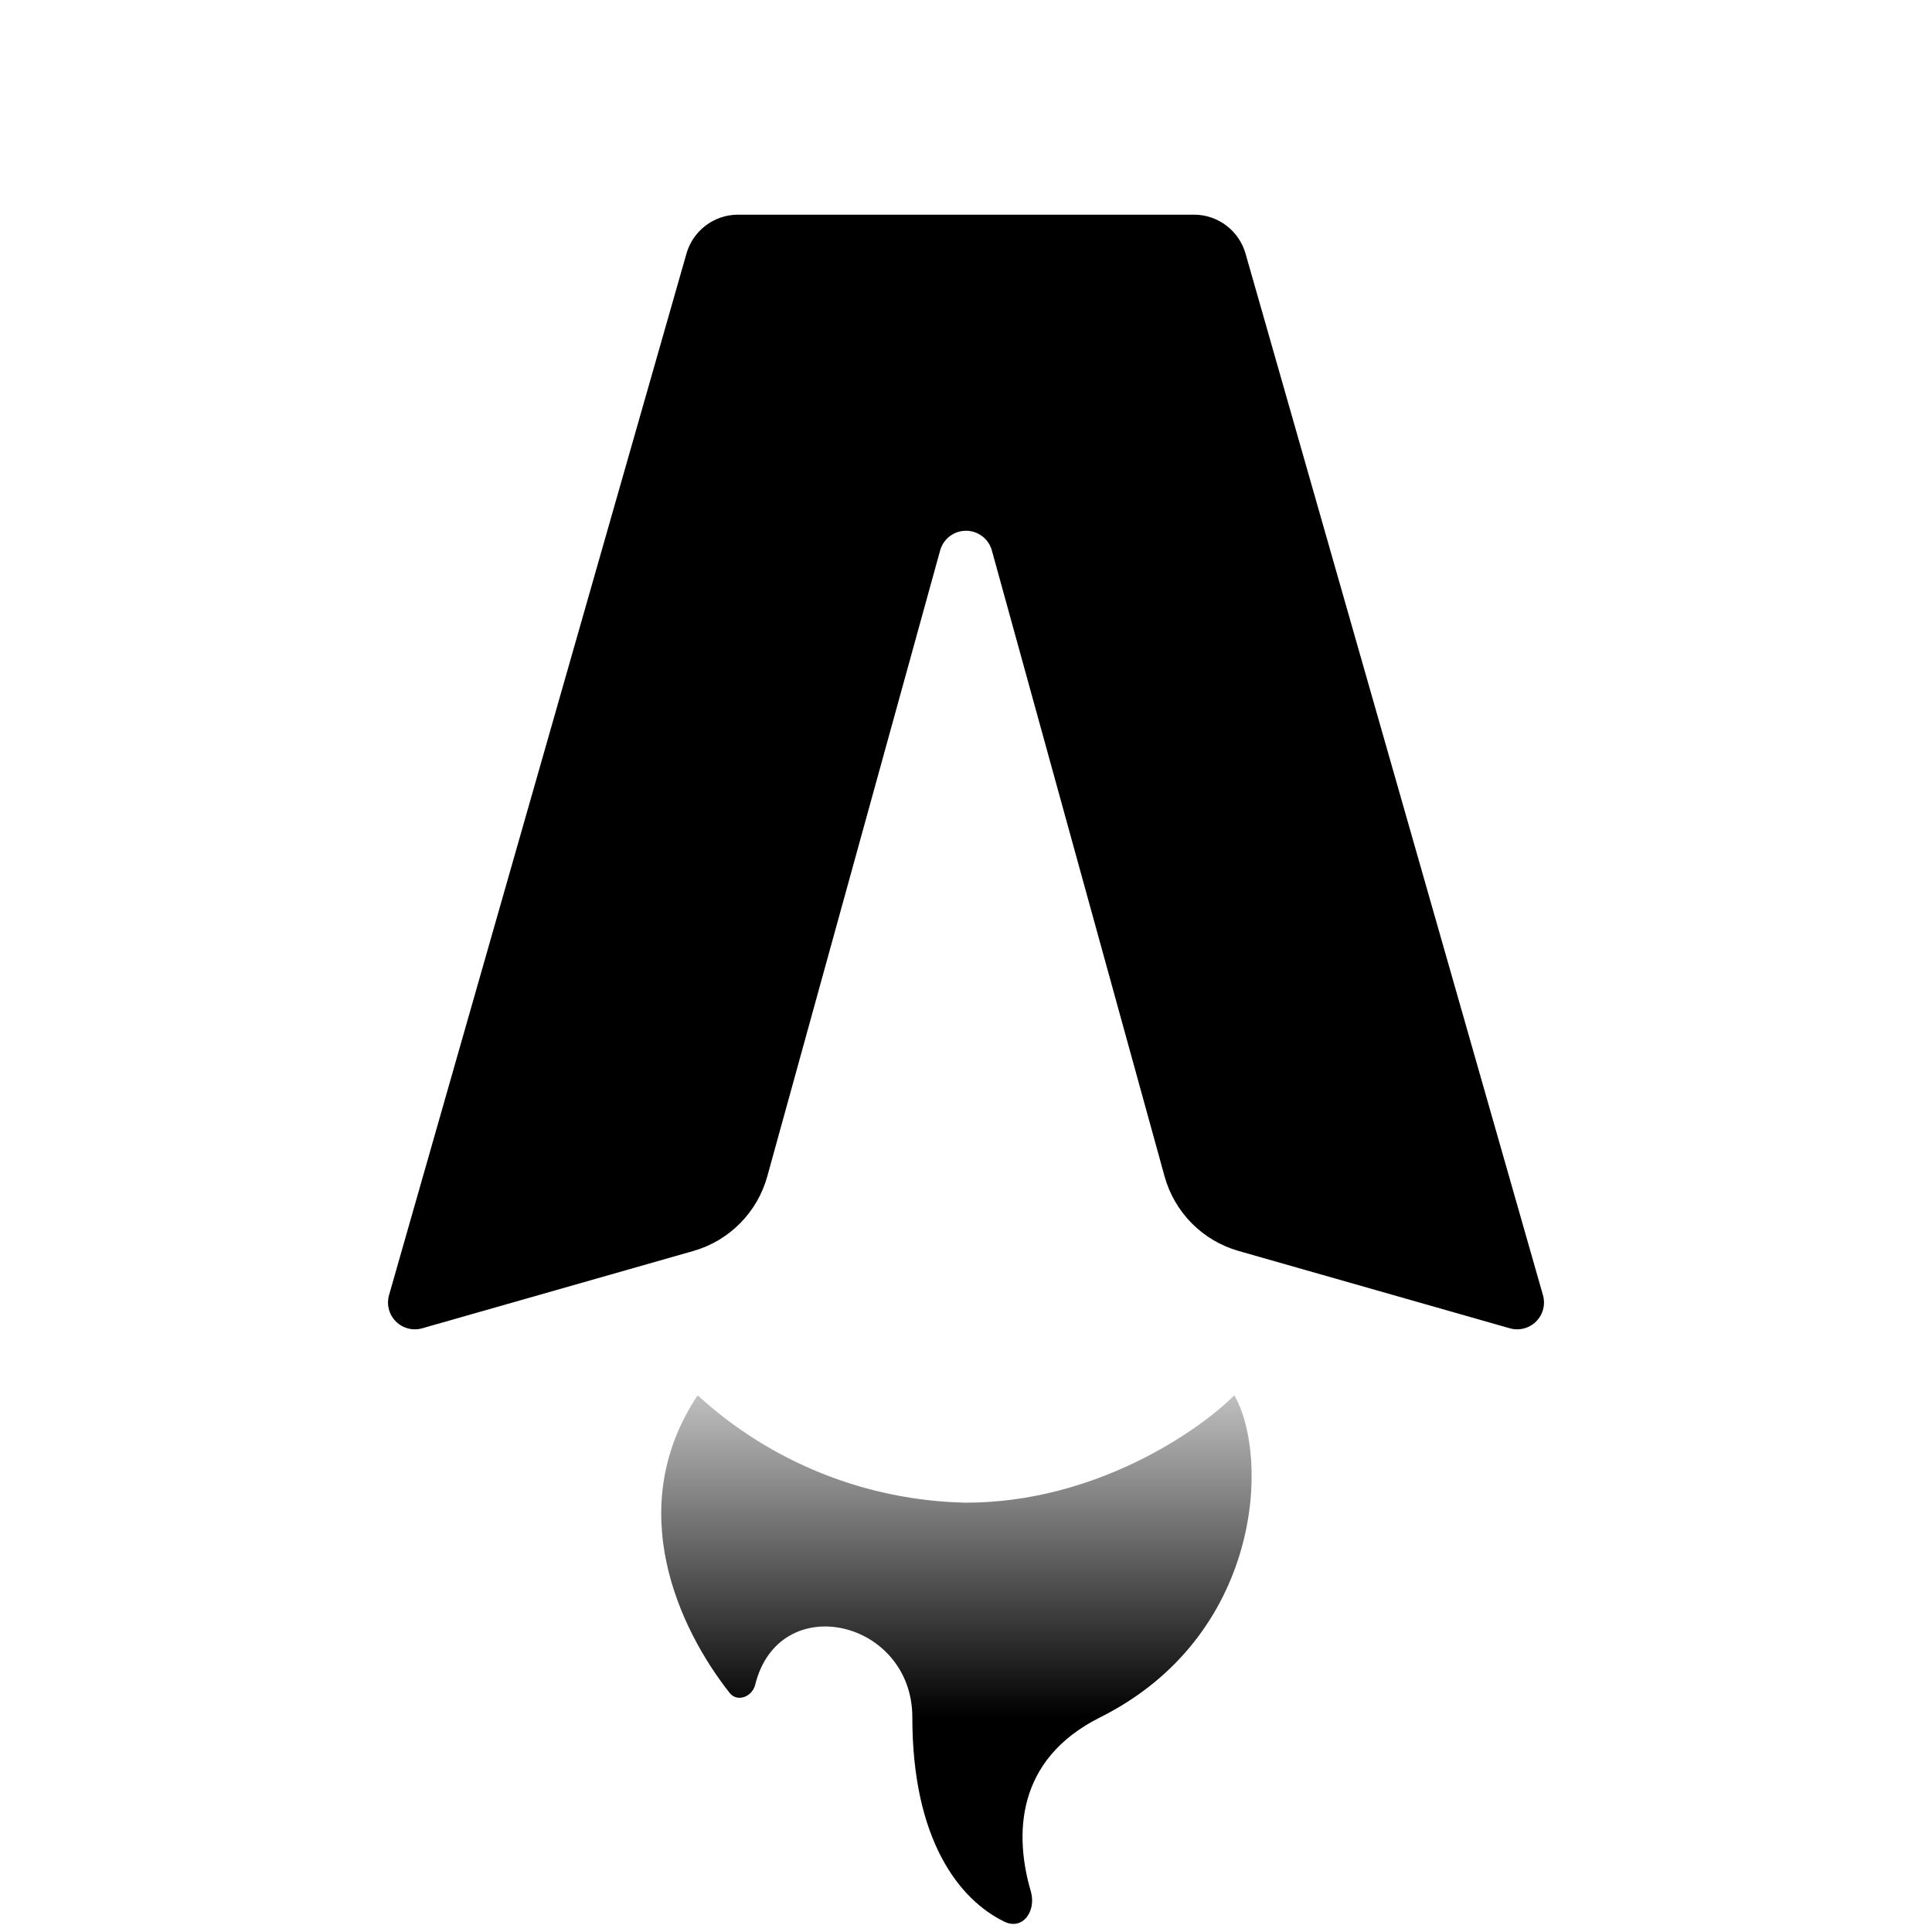
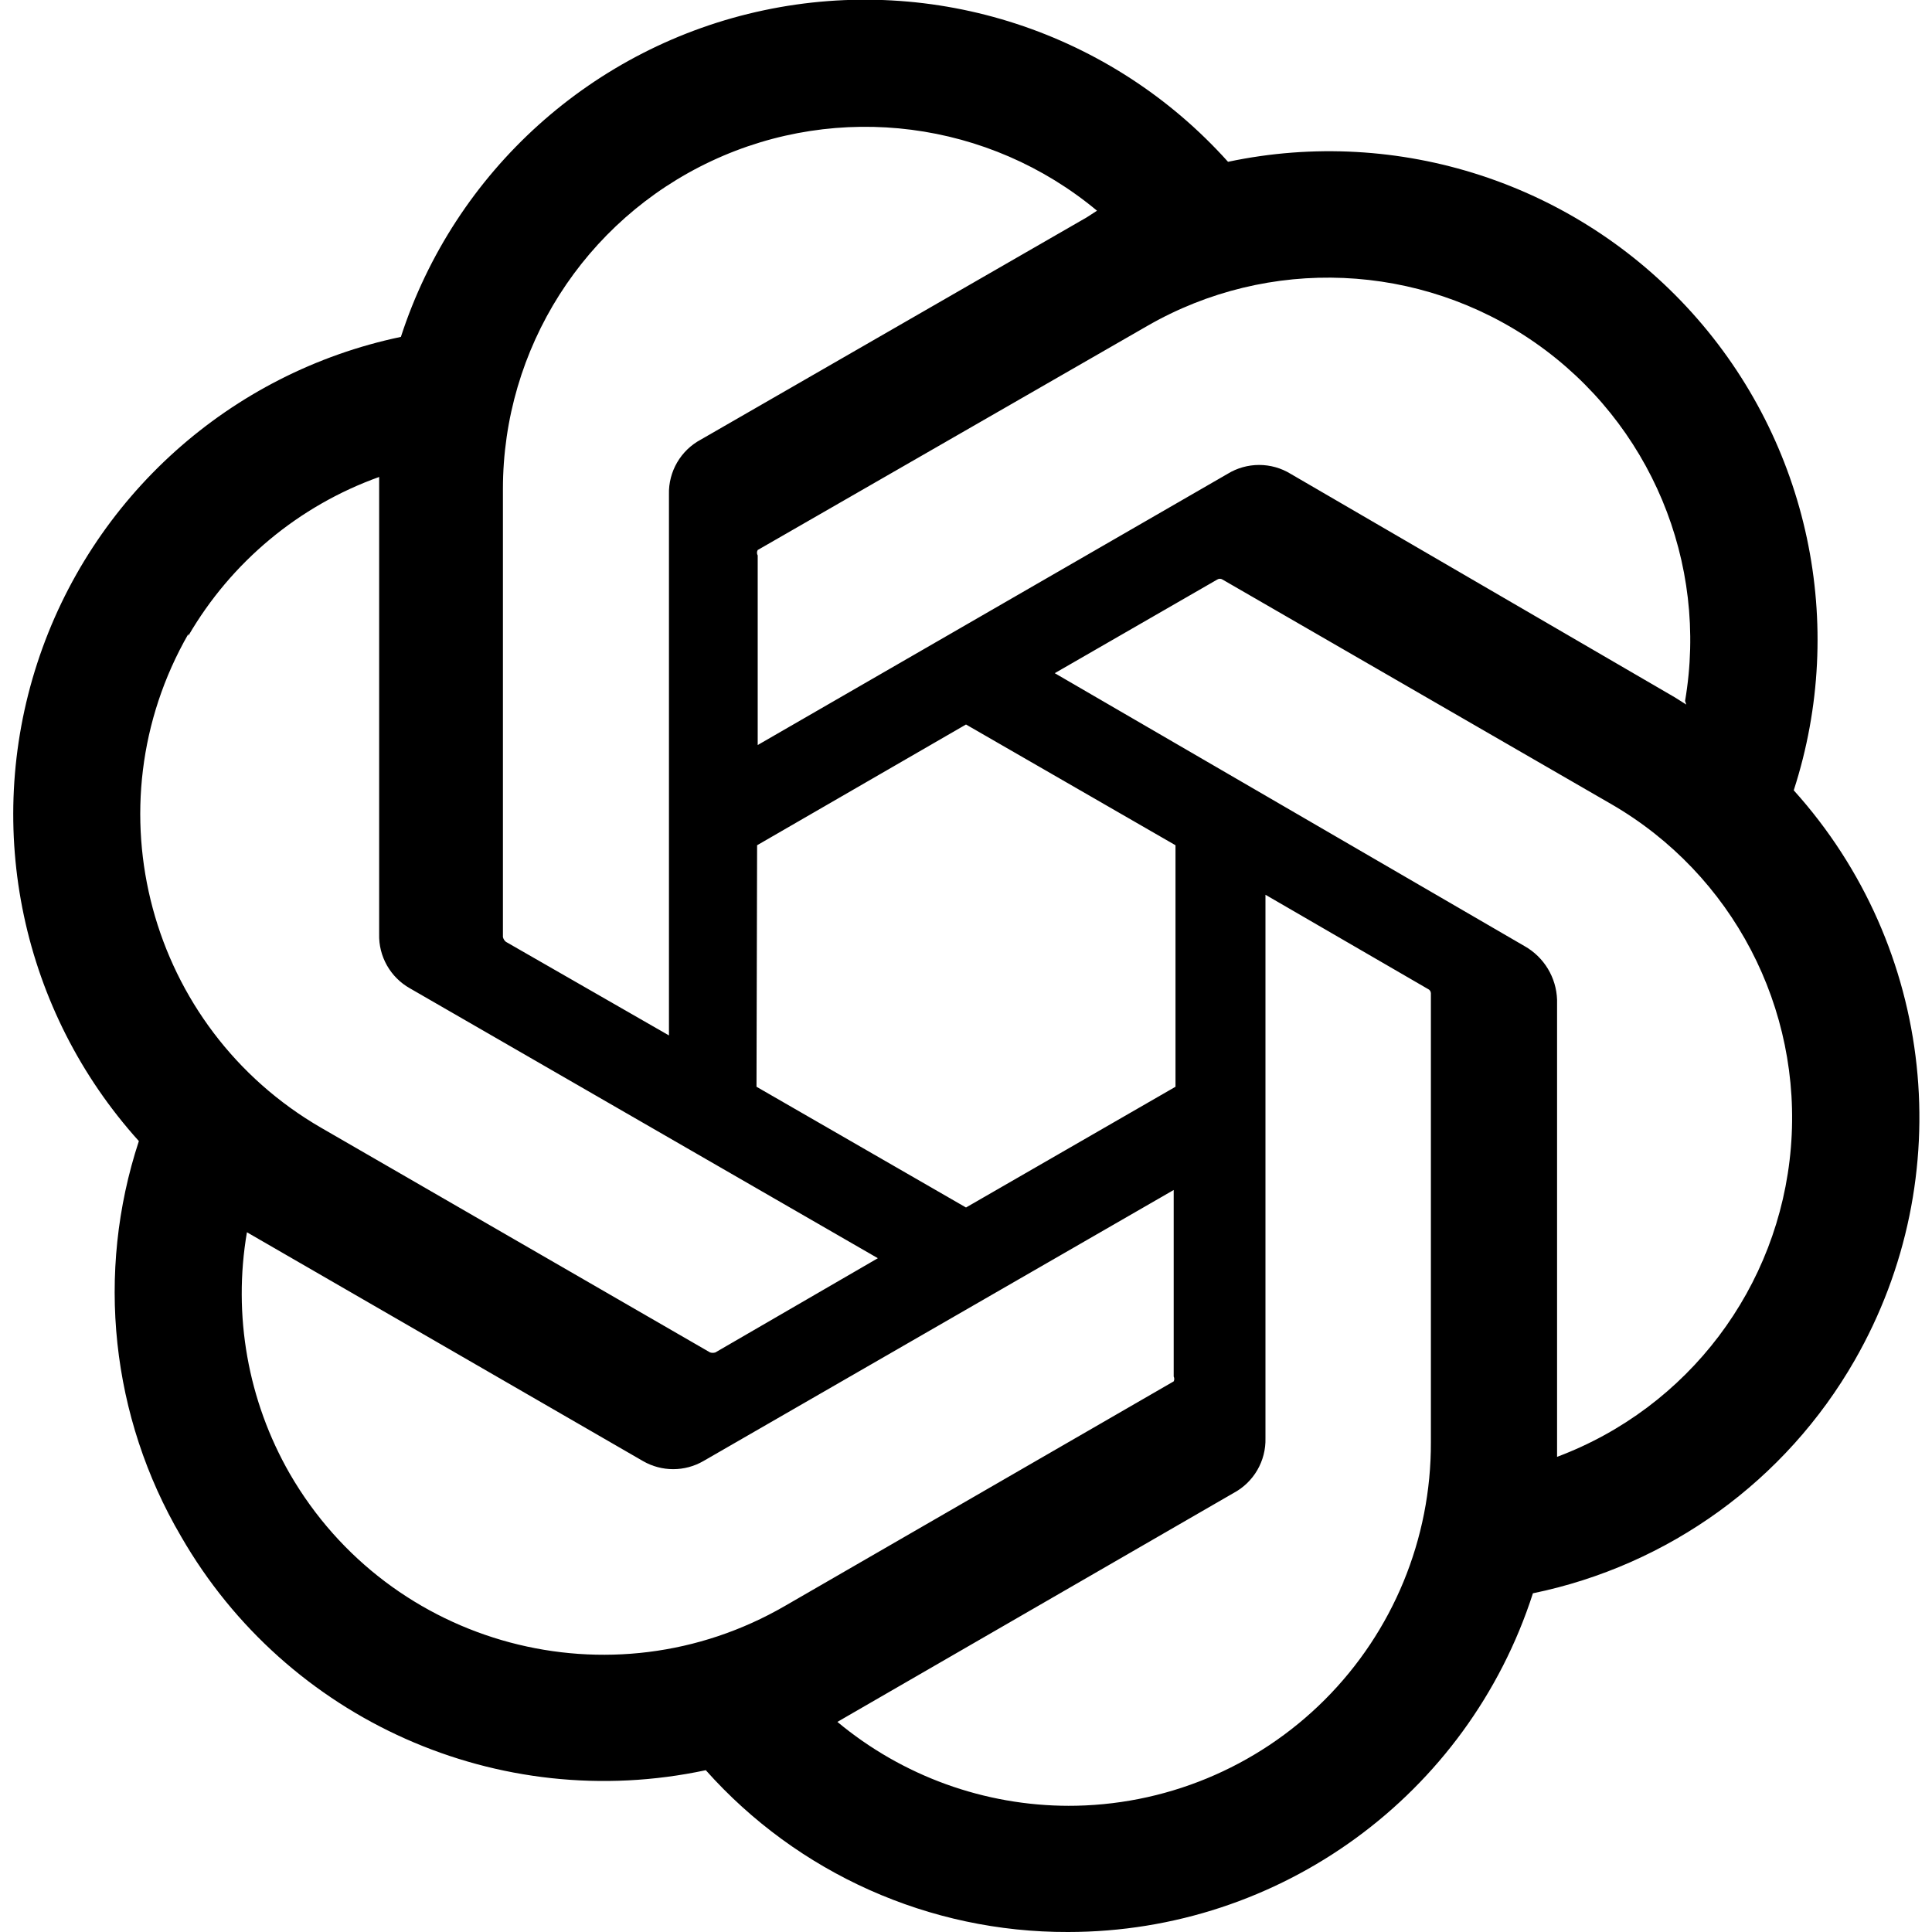
- <svg xmlns="http://www.w3.org/2000/svg" fill="none" viewBox="0 0 36 36">
-   <path fill="#000" d="M22.25 4h-8.5a1 1 0 0 0-.96.73l-5.54 19.4a.5.5 0 0 0 .62.62l5.05-1.44a2 2 0 0 0 1.38-1.4l3.22-11.66a.5.5 0 0 1 .96 0l3.22 11.67a2 2 0 0 0 1.38 1.39l5.05 1.44a.5.5 0 0 0 .62-.62l-5.54-19.4a1 1 0 0 0-.96-.73Z" />
-   <path fill="url(#gradient)" d="M18 28a7.63 7.63 0 0 1-5-2c-1.4 2.1-.35 4.35.6 5.55.14.17.41.07.47-.15.44-1.8 2.93-1.22 2.93.6 0 2.28.87 3.4 1.72 3.81.34.16.59-.2.49-.56-.31-1.05-.29-2.46 1.29-3.25 3-1.5 3.17-4.83 2.5-6-.67.67-2.6 2-5 2Z" />
-   <defs>
-     <linearGradient id="gradient" x1="16" x2="16" y1="32" y2="24" gradientUnits="userSpaceOnUse">
-       <stop stop-color="#000" />
-       <stop offset="1" stop-color="#000" stop-opacity="0" />
-     </linearGradient>
-   </defs>
-   <style>
-     @media (prefers-color-scheme:dark){:root{filter:invert(100%)}}
-   </style>
+ <svg xmlns="http://www.w3.org/2000/svg" id="openai-symbol" viewBox="0 0 32 32">
+   <path d="M29.71,13.09A8.09,8.09,0,0,0,20.34,2.68a8.08,8.08,0,0,0-13.7,2.9A8.08,8.08,0,0,0,2.3,18.9,8,8,0,0,0,3,25.45a8.08,8.08,0,0,0,8.69,3.87,8,8,0,0,0,6,2.68,8.09,8.09,0,0,0,7.7-5.61,8,8,0,0,0,5.33-3.86A8.09,8.09,0,0,0,29.71,13.09Zm-12,16.82a6,6,0,0,1-3.84-1.39l.19-.11,6.37-3.68a1,1,0,0,0,.53-.91v-9l2.69,1.56a.08.08,0,0,1,.05.07v7.44A6,6,0,0,1,17.68,29.91ZM4.8,24.41a6,6,0,0,1-.71-4l.19.11,6.37,3.68a1,1,0,0,0,1,0l7.79-4.49V22.8a.09.09,0,0,1,0,.08L13,26.6A6,6,0,0,1,4.8,24.41ZM3.12,10.53A6,6,0,0,1,6.28,7.9v7.57a1,1,0,0,0,.51.9l7.75,4.47L11.85,22.4a.14.14,0,0,1-.09,0L5.32,18.68a6,6,0,0,1-2.2-8.18Zm22.13,5.14-7.78-4.52L20.16,9.6a.08.08,0,0,1,.09,0l6.44,3.72a6,6,0,0,1-.9,10.81V16.56A1.06,1.06,0,0,0,25.25,15.67Zm2.68-4-.19-.12-6.36-3.7a1,1,0,0,0-1.05,0l-7.78,4.49V9.2a.09.09,0,0,1,0-.09L19,5.4a6,6,0,0,1,8.91,6.21ZM11.08,17.15,8.38,15.6a.14.14,0,0,1-.05-.08V8.1a6,6,0,0,1,9.84-4.61L18,3.6,11.61,7.28a1,1,0,0,0-.53.91ZM12.54,14,16,12l3.47,2v4L16,20l-3.47-2Z" />
</svg>
